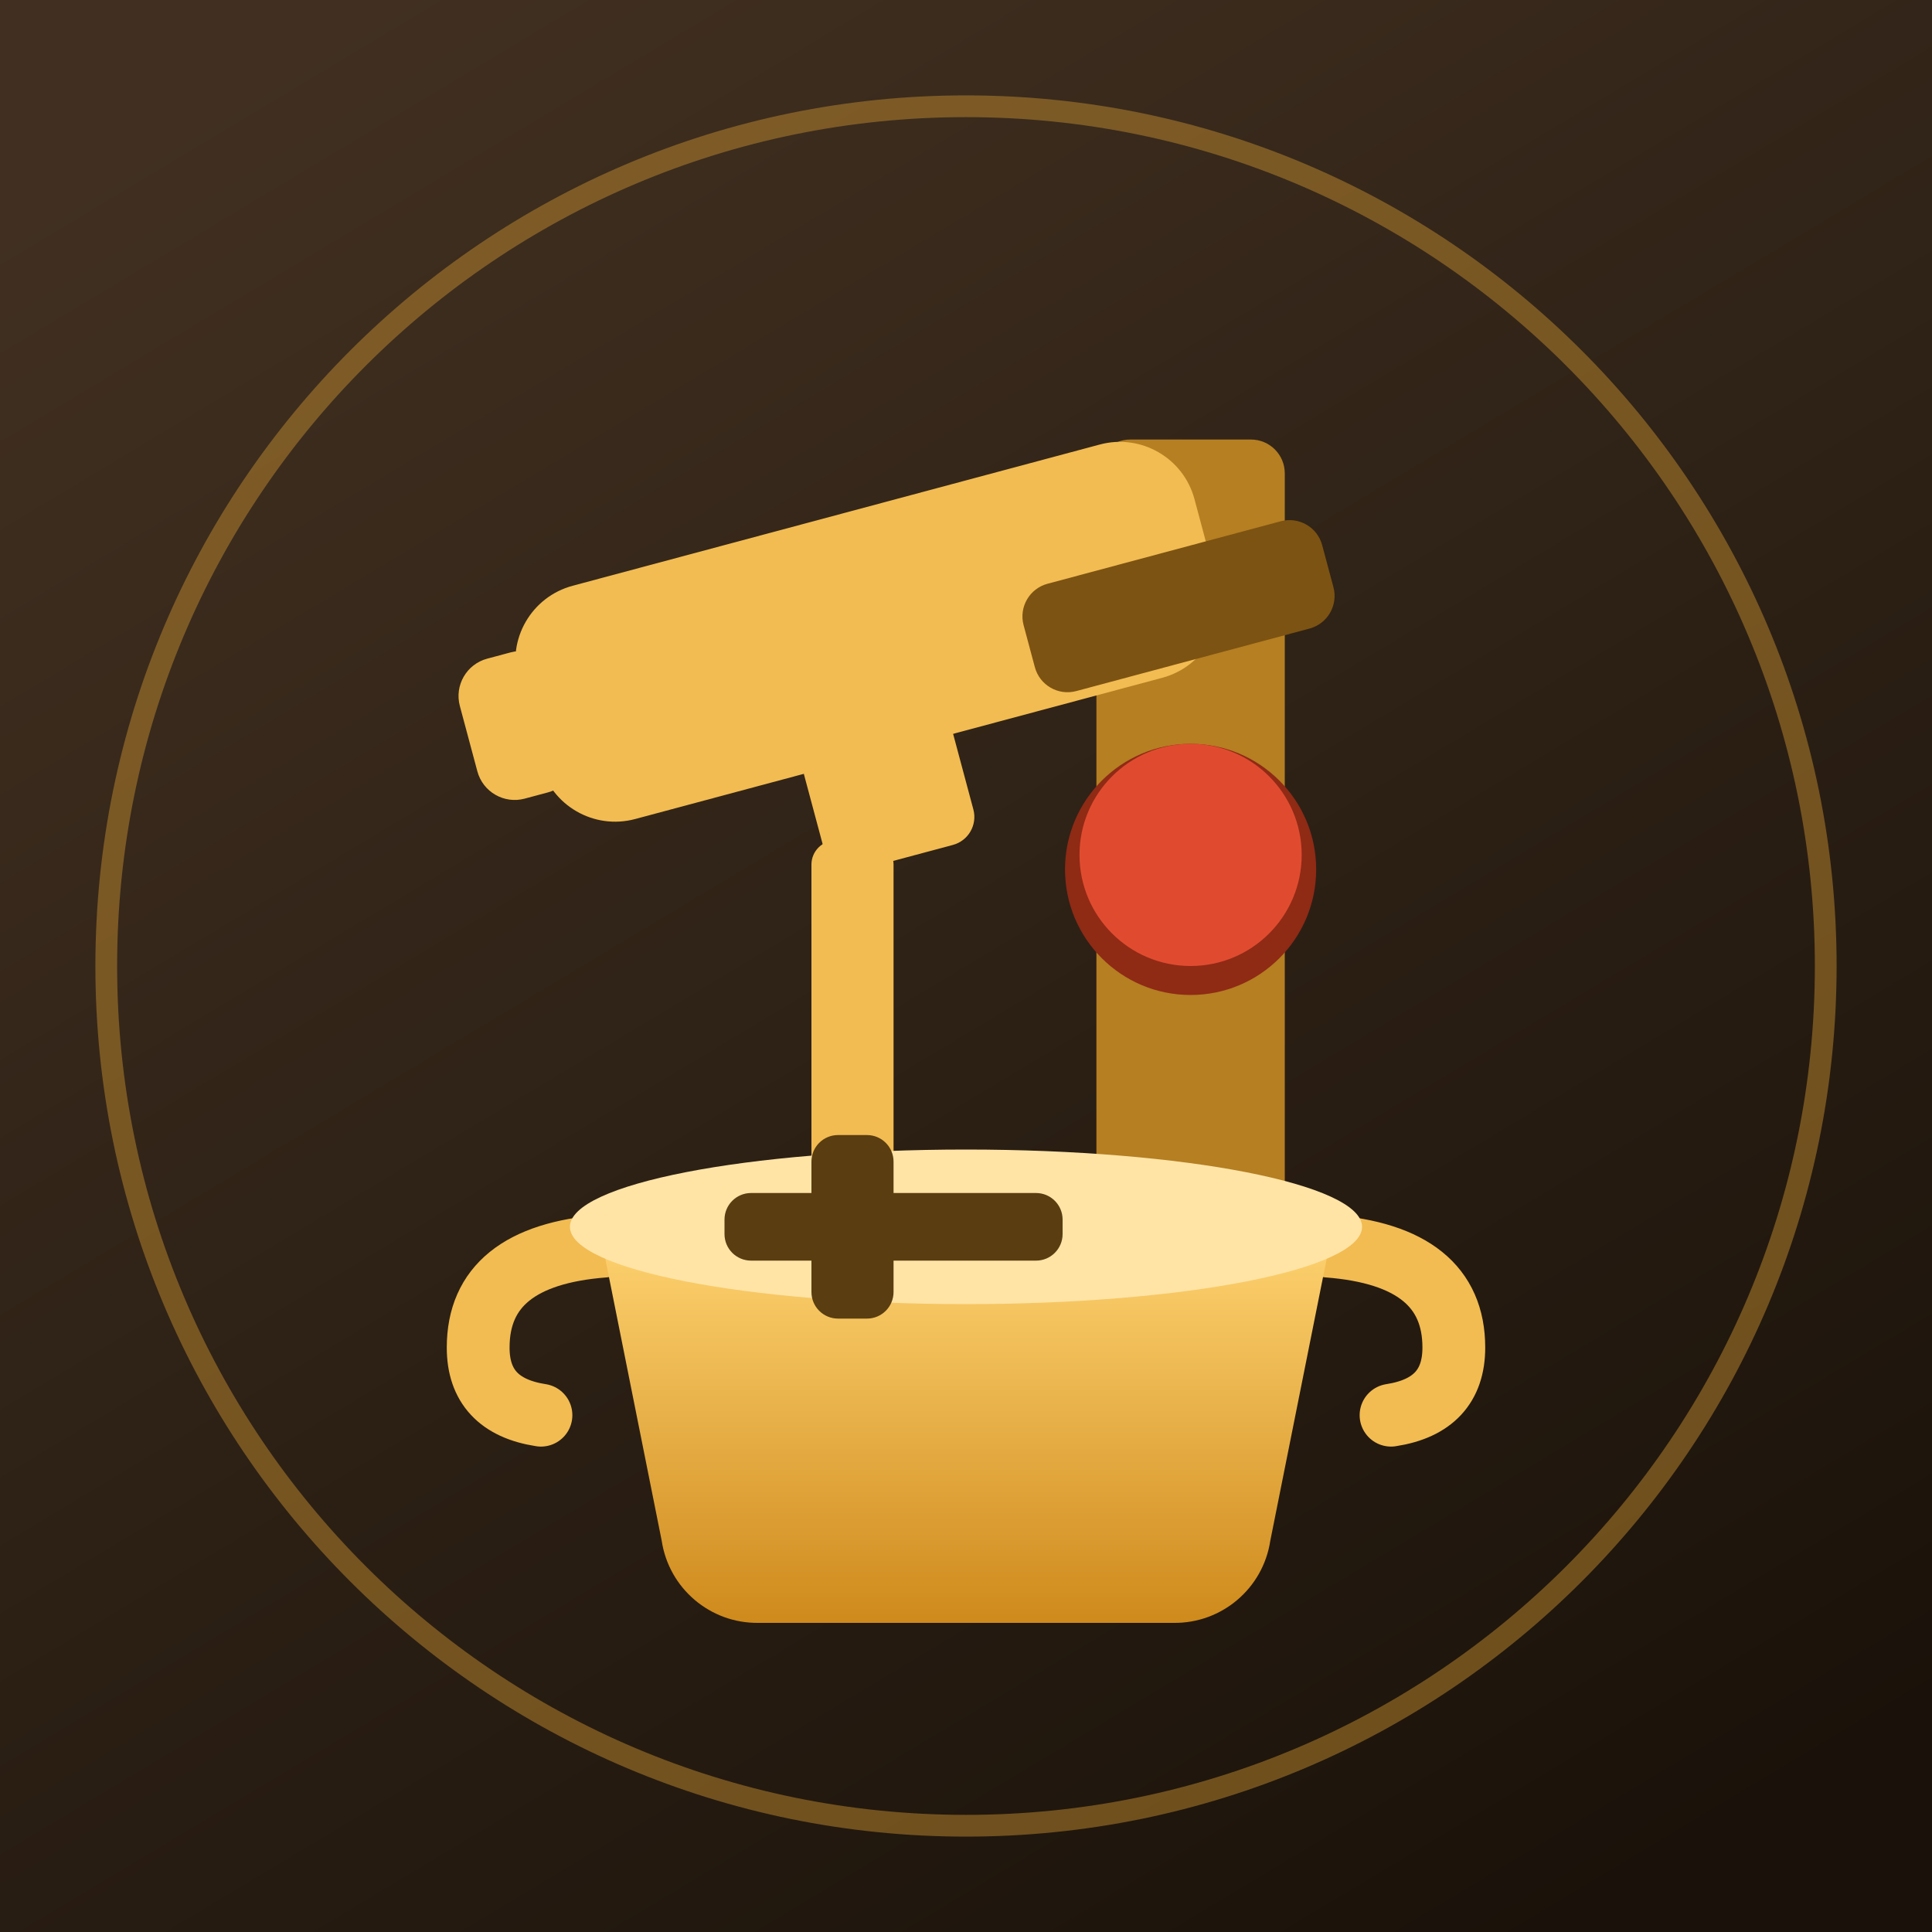
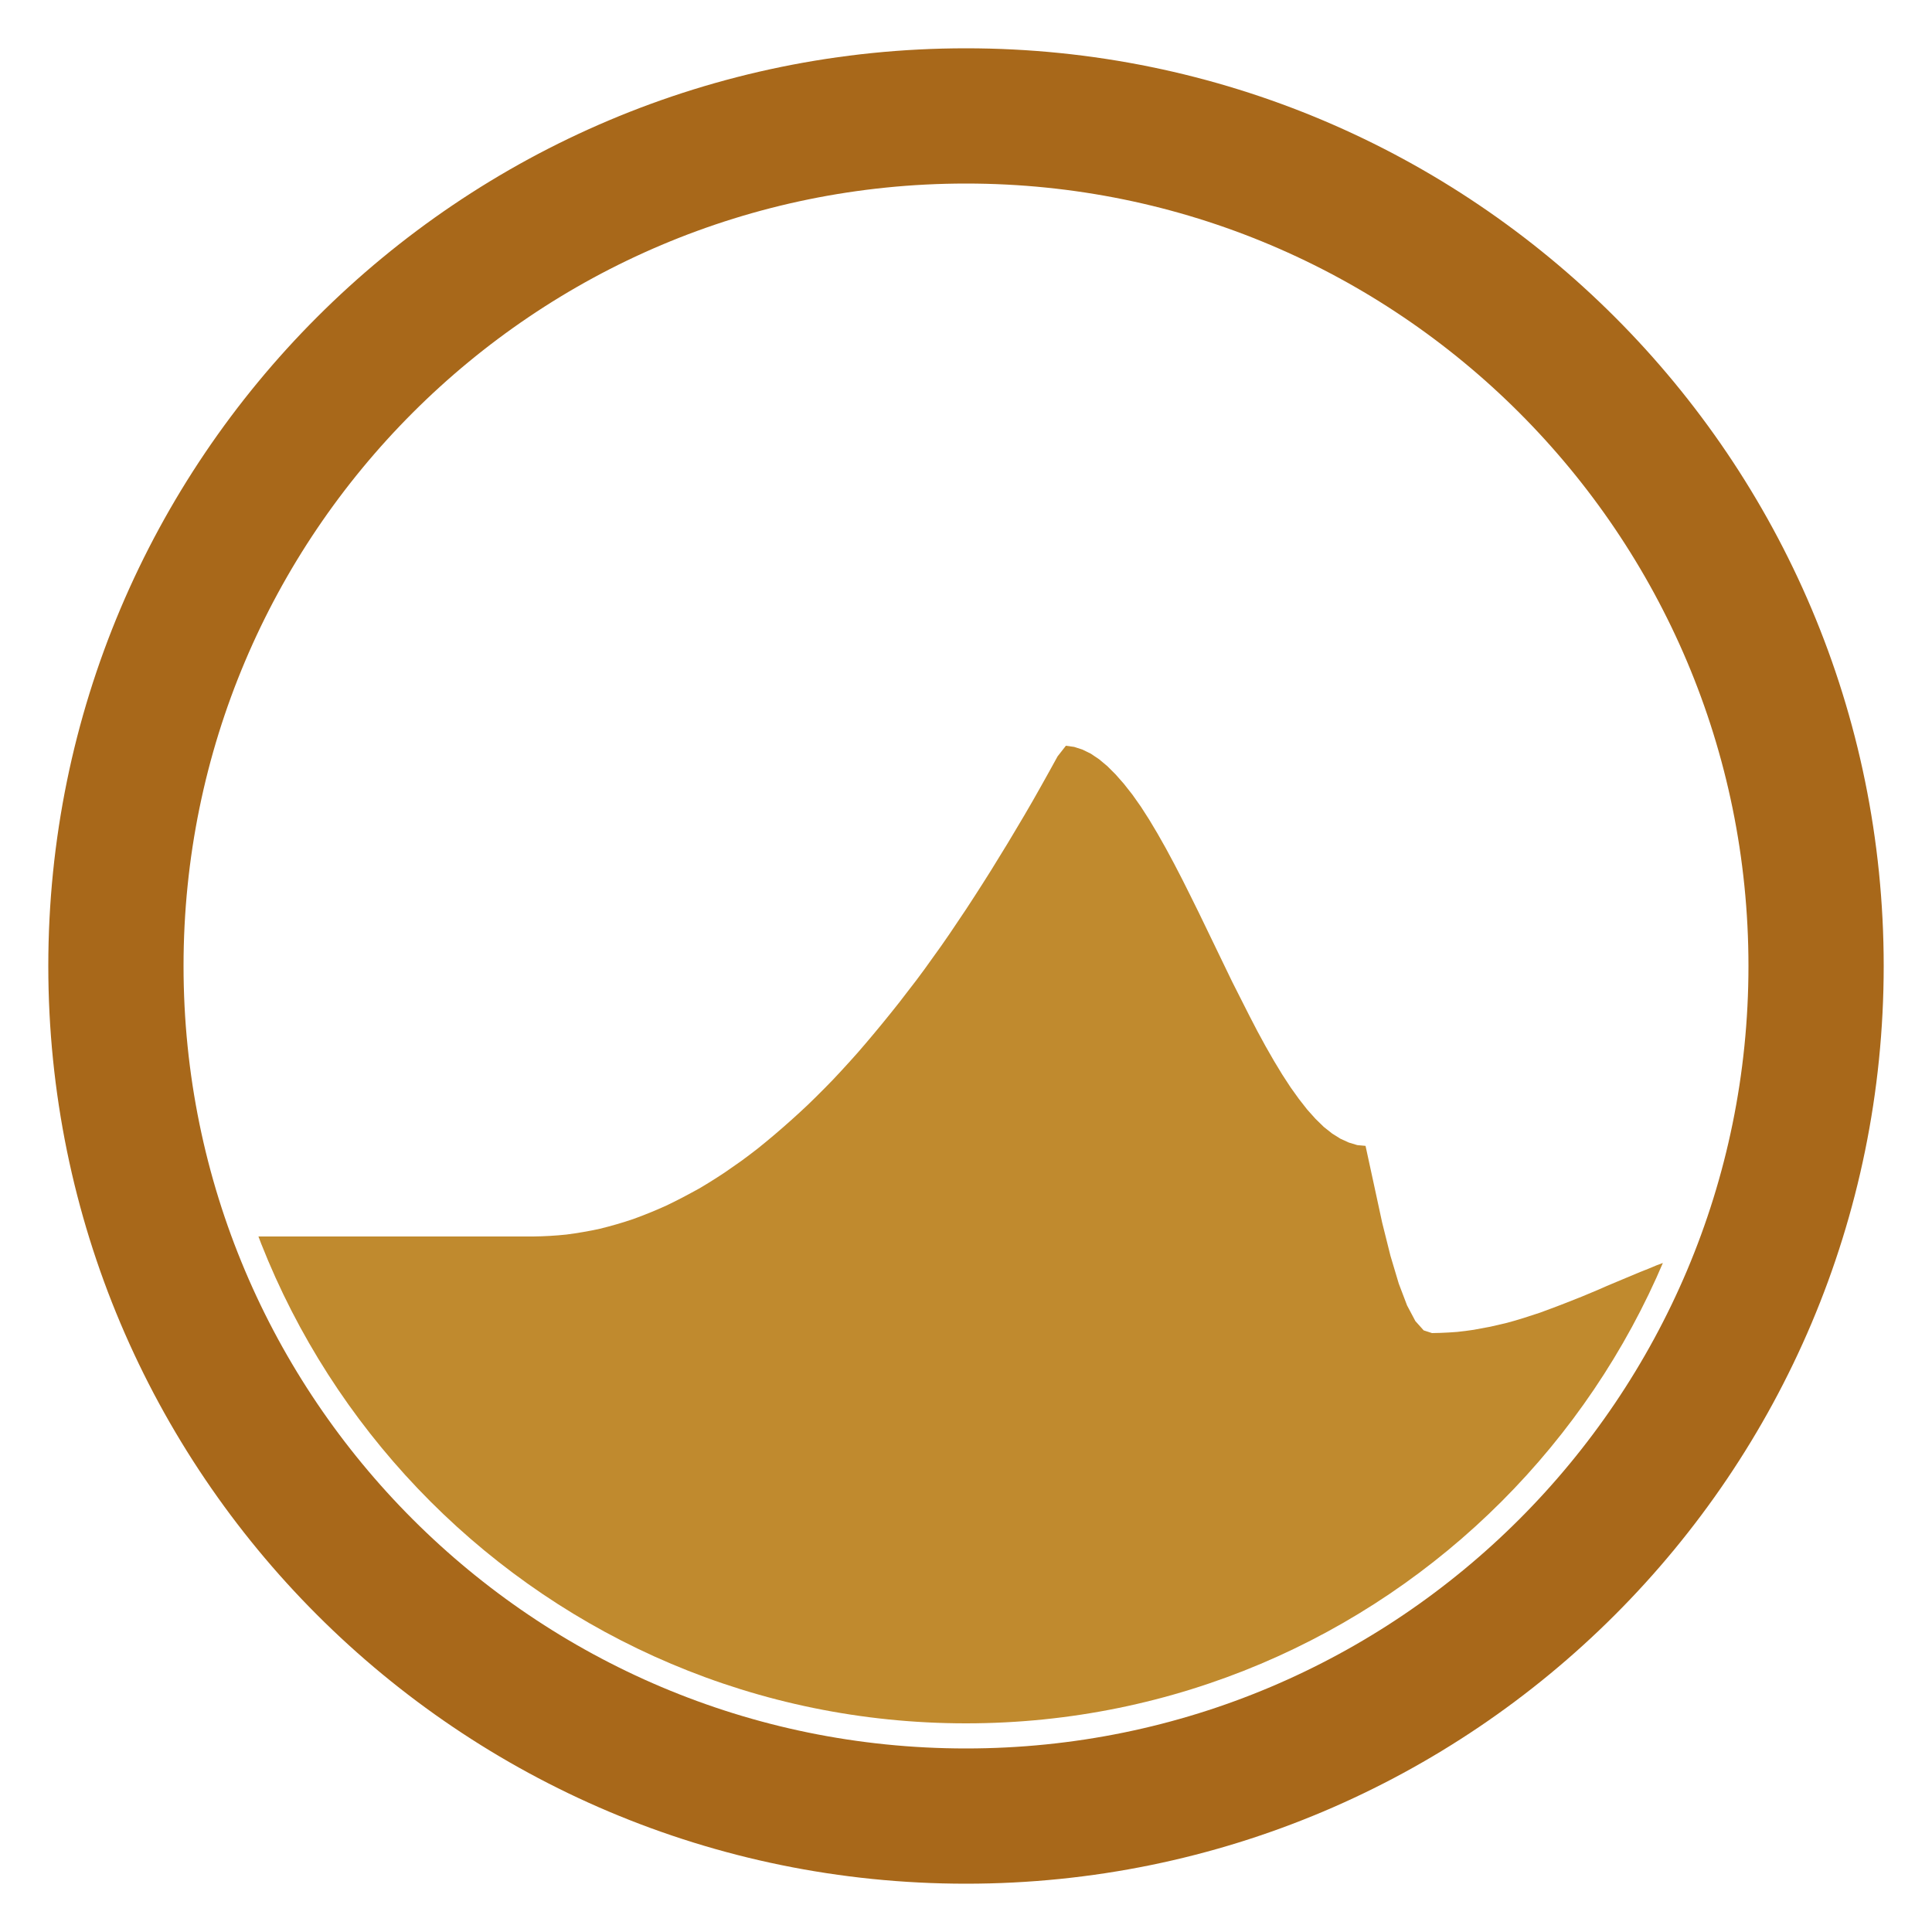
- <svg xmlns="http://www.w3.org/2000/svg" viewBox="0 0 800 800" width="800" height="800">
-   <defs>
-     <linearGradient id="pot" x1="0" y1="0" x2="0" y2="1">
-       <stop offset="0" stop-color="#ffd472" />
-       <stop offset="1" stop-color="#cf8a1c" />
-     </linearGradient>
-     <linearGradient id="ground" x1="0.2" y1="0" x2="0.8" y2="1">
-       <stop offset="0" stop-color="#413021" />
-       <stop offset="1" stop-color="#1a120a" />
-     </linearGradient>
-   </defs>
-   <rect width="800" height="800" fill="url(#ground)" />
-   <circle cx="400" cy="400" r="356" fill="none" stroke="#c08a2e" stroke-width="9" opacity="0.5" />
-   <rect x="454" y="182" width="78" height="338" rx="14" fill="#b57f22" />
-   <g transform="rotate(-15 350 262)">
-     <rect x="214" y="214" width="290" height="100" rx="32" fill="#f2bc52" />
-     <rect x="188" y="234" width="42" height="60" rx="16" fill="#f2bc52" />
-   </g>
-   <rect x="424" y="228" width="128" height="46" rx="14" fill="#7c5312" transform="rotate(-15 488 251)" />
-   <circle cx="493" cy="360" r="52" fill="#8f2a15" />
-   <circle cx="493" cy="354" r="46" fill="#e04b2f" />
-   <rect x="336" y="300" width="64" height="56" rx="12" fill="#f2bc52" transform="rotate(-15 368 328)" />
-   <rect x="336" y="348" width="34" height="172" rx="10" fill="#f2bc52" />
-   <path d="M250 516 q-52 4 -52 42 q0 24 26 28" fill="none" stroke="#f2bc52" stroke-width="26" stroke-linecap="round" />
-   <path d="M550 516 q52 4 52 42 q0 24 -26 28" fill="none" stroke="#f2bc52" stroke-width="26" stroke-linecap="round" />
-   <path d="M248 508 h304 l-26 130 a40 40 0 0 1 -40 34 h-172 a40 40 0 0 1 -40 -34 z" fill="url(#pot)" />
-   <ellipse cx="400" cy="508" rx="164" ry="32" fill="#ffe4a6" />
-   <g fill="#5a3d11">
-     <rect x="300" y="494" width="140" height="28" rx="11" />
-     <rect x="336" y="470" width="34" height="76" rx="11" />
+ <svg xmlns="http://www.w3.org/2000/svg" viewBox="0 0 100 100" width="100" height="100">
+   <g transform="translate(0,0) scale(1)">
+     <clipPath id="f">
+       <circle cx="50" cy="50" r="39.2" />
+     </clipPath>
+     <g clip-path="url(#f)">
+       <path d="M-6.00,64.00 L-5.57,64.00 L-5.14,64.00 L-4.71,64.00 L-4.28,64.00 L-3.85,64.00 L-3.42,64.00 L-2.98,64.00 L-2.55,64.00 L-2.12,64.00 L-1.69,64.00 L-1.26,64.00 L-0.83,64.00 L-0.40,64.00 L0.03,64.00 L0.46,64.00 L0.89,64.00 L1.32,64.00 L1.75,64.00 L2.18,64.00 L2.62,64.00 L3.05,64.00 L3.48,64.00 L3.91,64.00 L4.34,64.00 L4.77,64.00 L5.20,64.00 L5.63,64.00 L6.06,64.00 L6.49,64.00 L6.92,64.00 L7.35,64.00 L7.78,64.00 L8.22,64.00 L8.65,64.00 L9.08,64.00 L9.51,64.00 L9.94,64.00 L10.37,64.00 L10.80,64.00 L11.23,64.00 L11.66,64.00 L12.09,64.00 L12.52,64.00 L12.95,64.00 L13.38,64.00 L13.82,64.00 L14.25,64.00 L14.68,64.00 L15.11,64.00 L15.54,64.00 L15.97,64.00 L16.40,64.00 L16.83,64.00 L17.26,64.00 L17.69,64.00 L18.12,64.00 L18.55,64.00 L18.98,64.00 L19.42,64.00 L19.85,64.00 L20.28,64.00 L20.71,64.00 L21.14,64.00 L21.57,64.00 L22.00,64.00 L22.43,64.00 L22.86,64.00 L23.29,64.00 L23.72,64.00 L24.15,64.00 L24.58,64.00 L25.02,64.00 L25.45,64.00 L25.88,64.00 L26.31,64.00 L26.74,64.00 L27.17,64.00 L27.60,64.00 L28.03,63.99 L28.46,63.97 L28.89,63.94 L29.32,63.90 L29.75,63.84 L30.18,63.77 L30.62,63.69 L31.05,63.60 L31.48,63.49 L31.91,63.37 L32.34,63.24 L32.77,63.10 L33.20,62.94 L33.63,62.77 L34.06,62.59 L34.49,62.40 L34.92,62.19 L35.35,61.97 L35.78,61.74 L36.22,61.50 L36.65,61.24 L37.08,60.97 L37.51,60.69 L37.94,60.39 L38.37,60.09 L38.80,59.77 L39.23,59.44 L39.66,59.09 L40.09,58.73 L40.52,58.36 L40.95,57.98 L41.38,57.59 L41.82,57.18 L42.25,56.76 L42.68,56.33 L43.11,55.89 L43.54,55.43 L43.97,54.96 L44.40,54.48 L44.83,53.98 L45.26,53.47 L45.69,52.95 L46.12,52.42 L46.55,51.88 L46.98,51.32 L47.42,50.75 L47.85,50.17 L48.28,49.57 L48.71,48.97 L49.14,48.35 L49.57,47.71 L50.00,47.07 L50.43,46.41 L50.86,45.74 L51.29,45.06 L51.72,44.36 L52.15,43.66 L52.58,42.94 L53.02,42.20 L53.45,41.46 L53.88,40.70 L54.31,39.93 L54.74,39.15 L55.17,38.60 L55.60,38.66 L56.03,38.80 L56.46,39.01 L56.89,39.30 L57.32,39.66 L57.75,40.09 L58.18,40.58 L58.62,41.14 L59.05,41.75 L59.48,42.42 L59.91,43.14 L60.34,43.90 L60.77,44.70 L61.20,45.53 L61.63,46.39 L62.06,47.26 L62.49,48.15 L62.92,49.04 L63.35,49.93 L63.78,50.82 L64.22,51.69 L64.65,52.54 L65.08,53.37 L65.51,54.16 L65.94,54.91 L66.37,55.62 L66.80,56.28 L67.23,56.88 L67.66,57.43 L68.09,57.91 L68.52,58.33 L68.95,58.67 L69.38,58.94 L69.82,59.14 L70.25,59.27 L70.68,59.31 L71.11,61.29 L71.54,63.28 L71.97,65.00 L72.40,66.44 L72.83,67.57 L73.26,68.38 L73.69,68.86 L74.12,69.00 L74.55,68.99 L74.98,68.97 L75.42,68.94 L75.85,68.89 L76.28,68.83 L76.71,68.75 L77.14,68.67 L77.57,68.57 L78.00,68.47 L78.43,68.35 L78.86,68.22 L79.29,68.08 L79.72,67.94 L80.15,67.78 L80.58,67.62 L81.02,67.45 L81.45,67.28 L81.88,67.11 L82.31,66.93 L82.74,66.75 L83.17,66.56 L83.60,66.38 L84.03,66.20 L84.46,66.02 L84.89,65.84 L85.32,65.67 L85.75,65.49 L86.18,65.33 L86.62,65.17 L87.05,65.02 L87.48,64.88 L87.91,64.74 L88.34,64.62 L88.77,64.50 L89.20,64.40 L89.63,64.30 L90.06,64.22 L90.49,64.15 L90.92,64.10 L91.35,64.05 L91.78,64.02 L92.22,64.00 L92.65,64.00 L93.08,64.00 L93.51,64.00 L93.94,64.00 L94.37,64.00 L94.80,64.00 L95.23,64.00 L95.66,64.00 L96.09,64.00 L96.52,64.00 L96.95,64.00 L97.38,64.00 L97.82,64.00 L98.25,64.00 L98.68,64.00 L99.11,64.00 L99.54,64.00 L99.97,64.00 L100.40,64.00 L100.83,64.00 L101.26,64.00 L101.69,64.00 L102.12,64.00 L102.55,64.00 L102.98,64.00 L103.42,64.00 L103.85,64.00 L104.28,64.00 L104.71,64.00 L105.14,64.00 L105.57,64.00 L106.00,64.00 L106,112 L-6,112 Z" fill="#c08a2e" />
+     </g>
+     <circle cx="50" cy="50" r="44" fill="none" stroke="#a8681a" stroke-width="7.0" />
  </g>
</svg>
